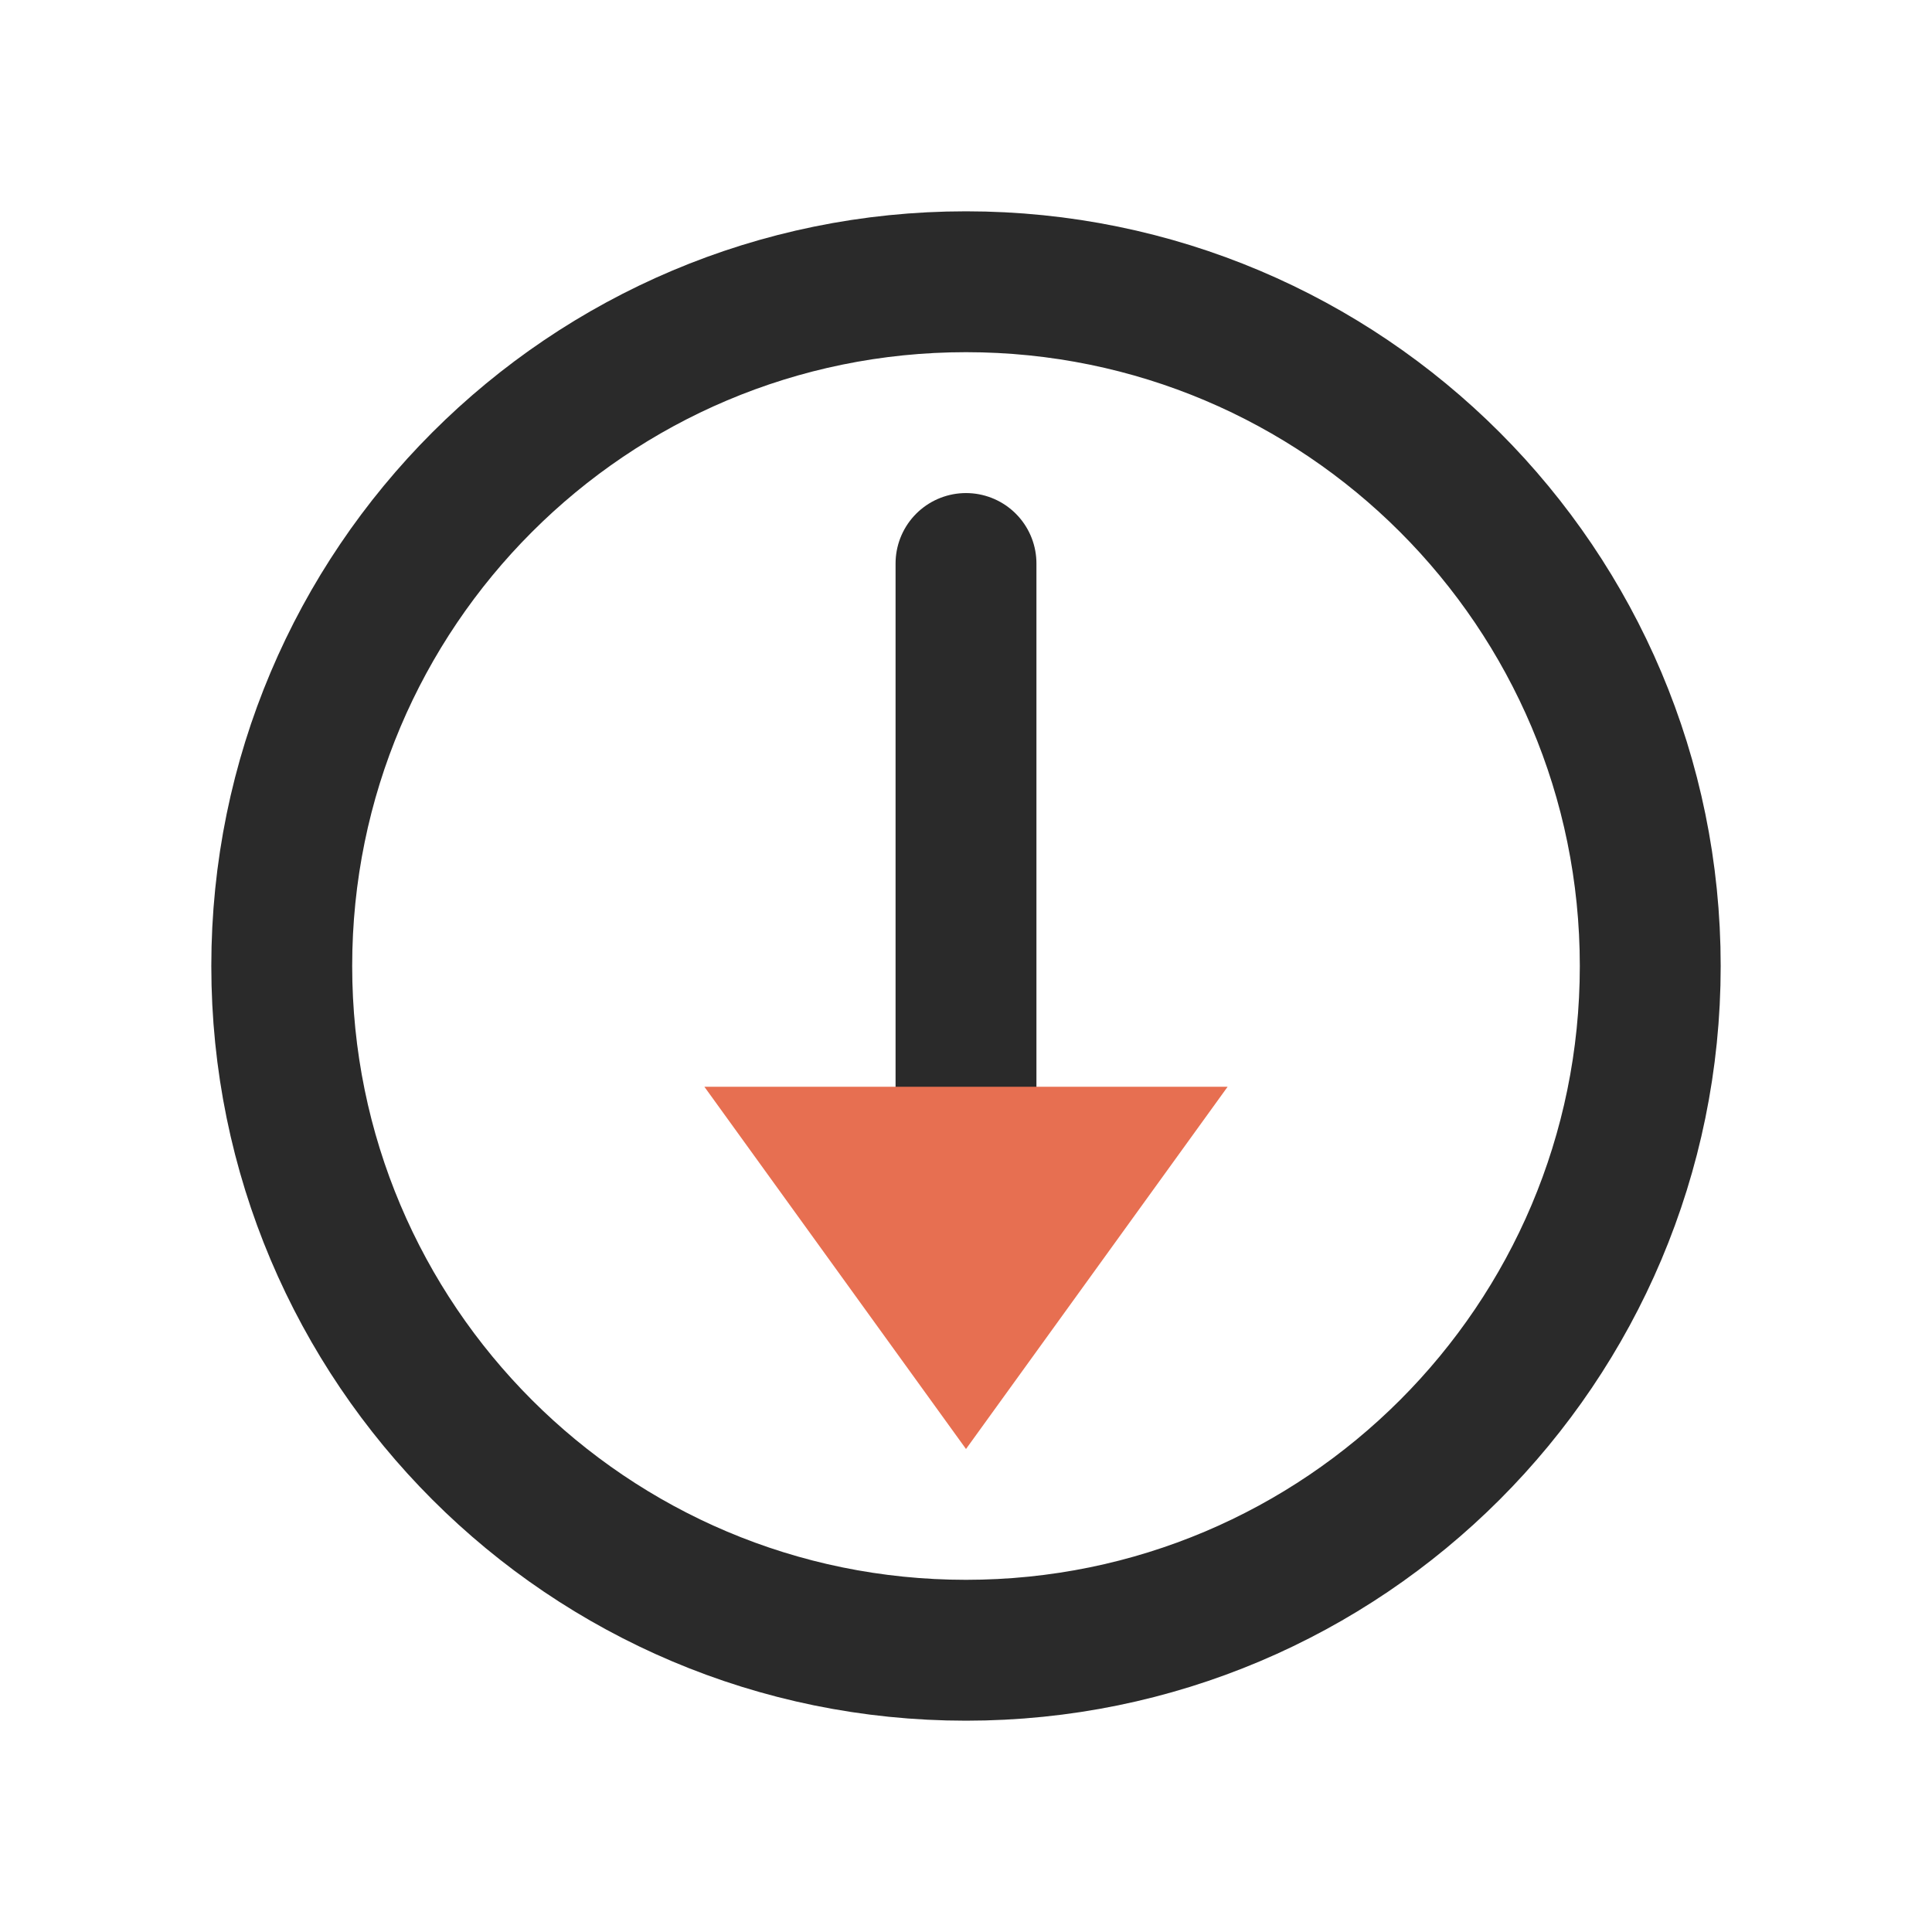
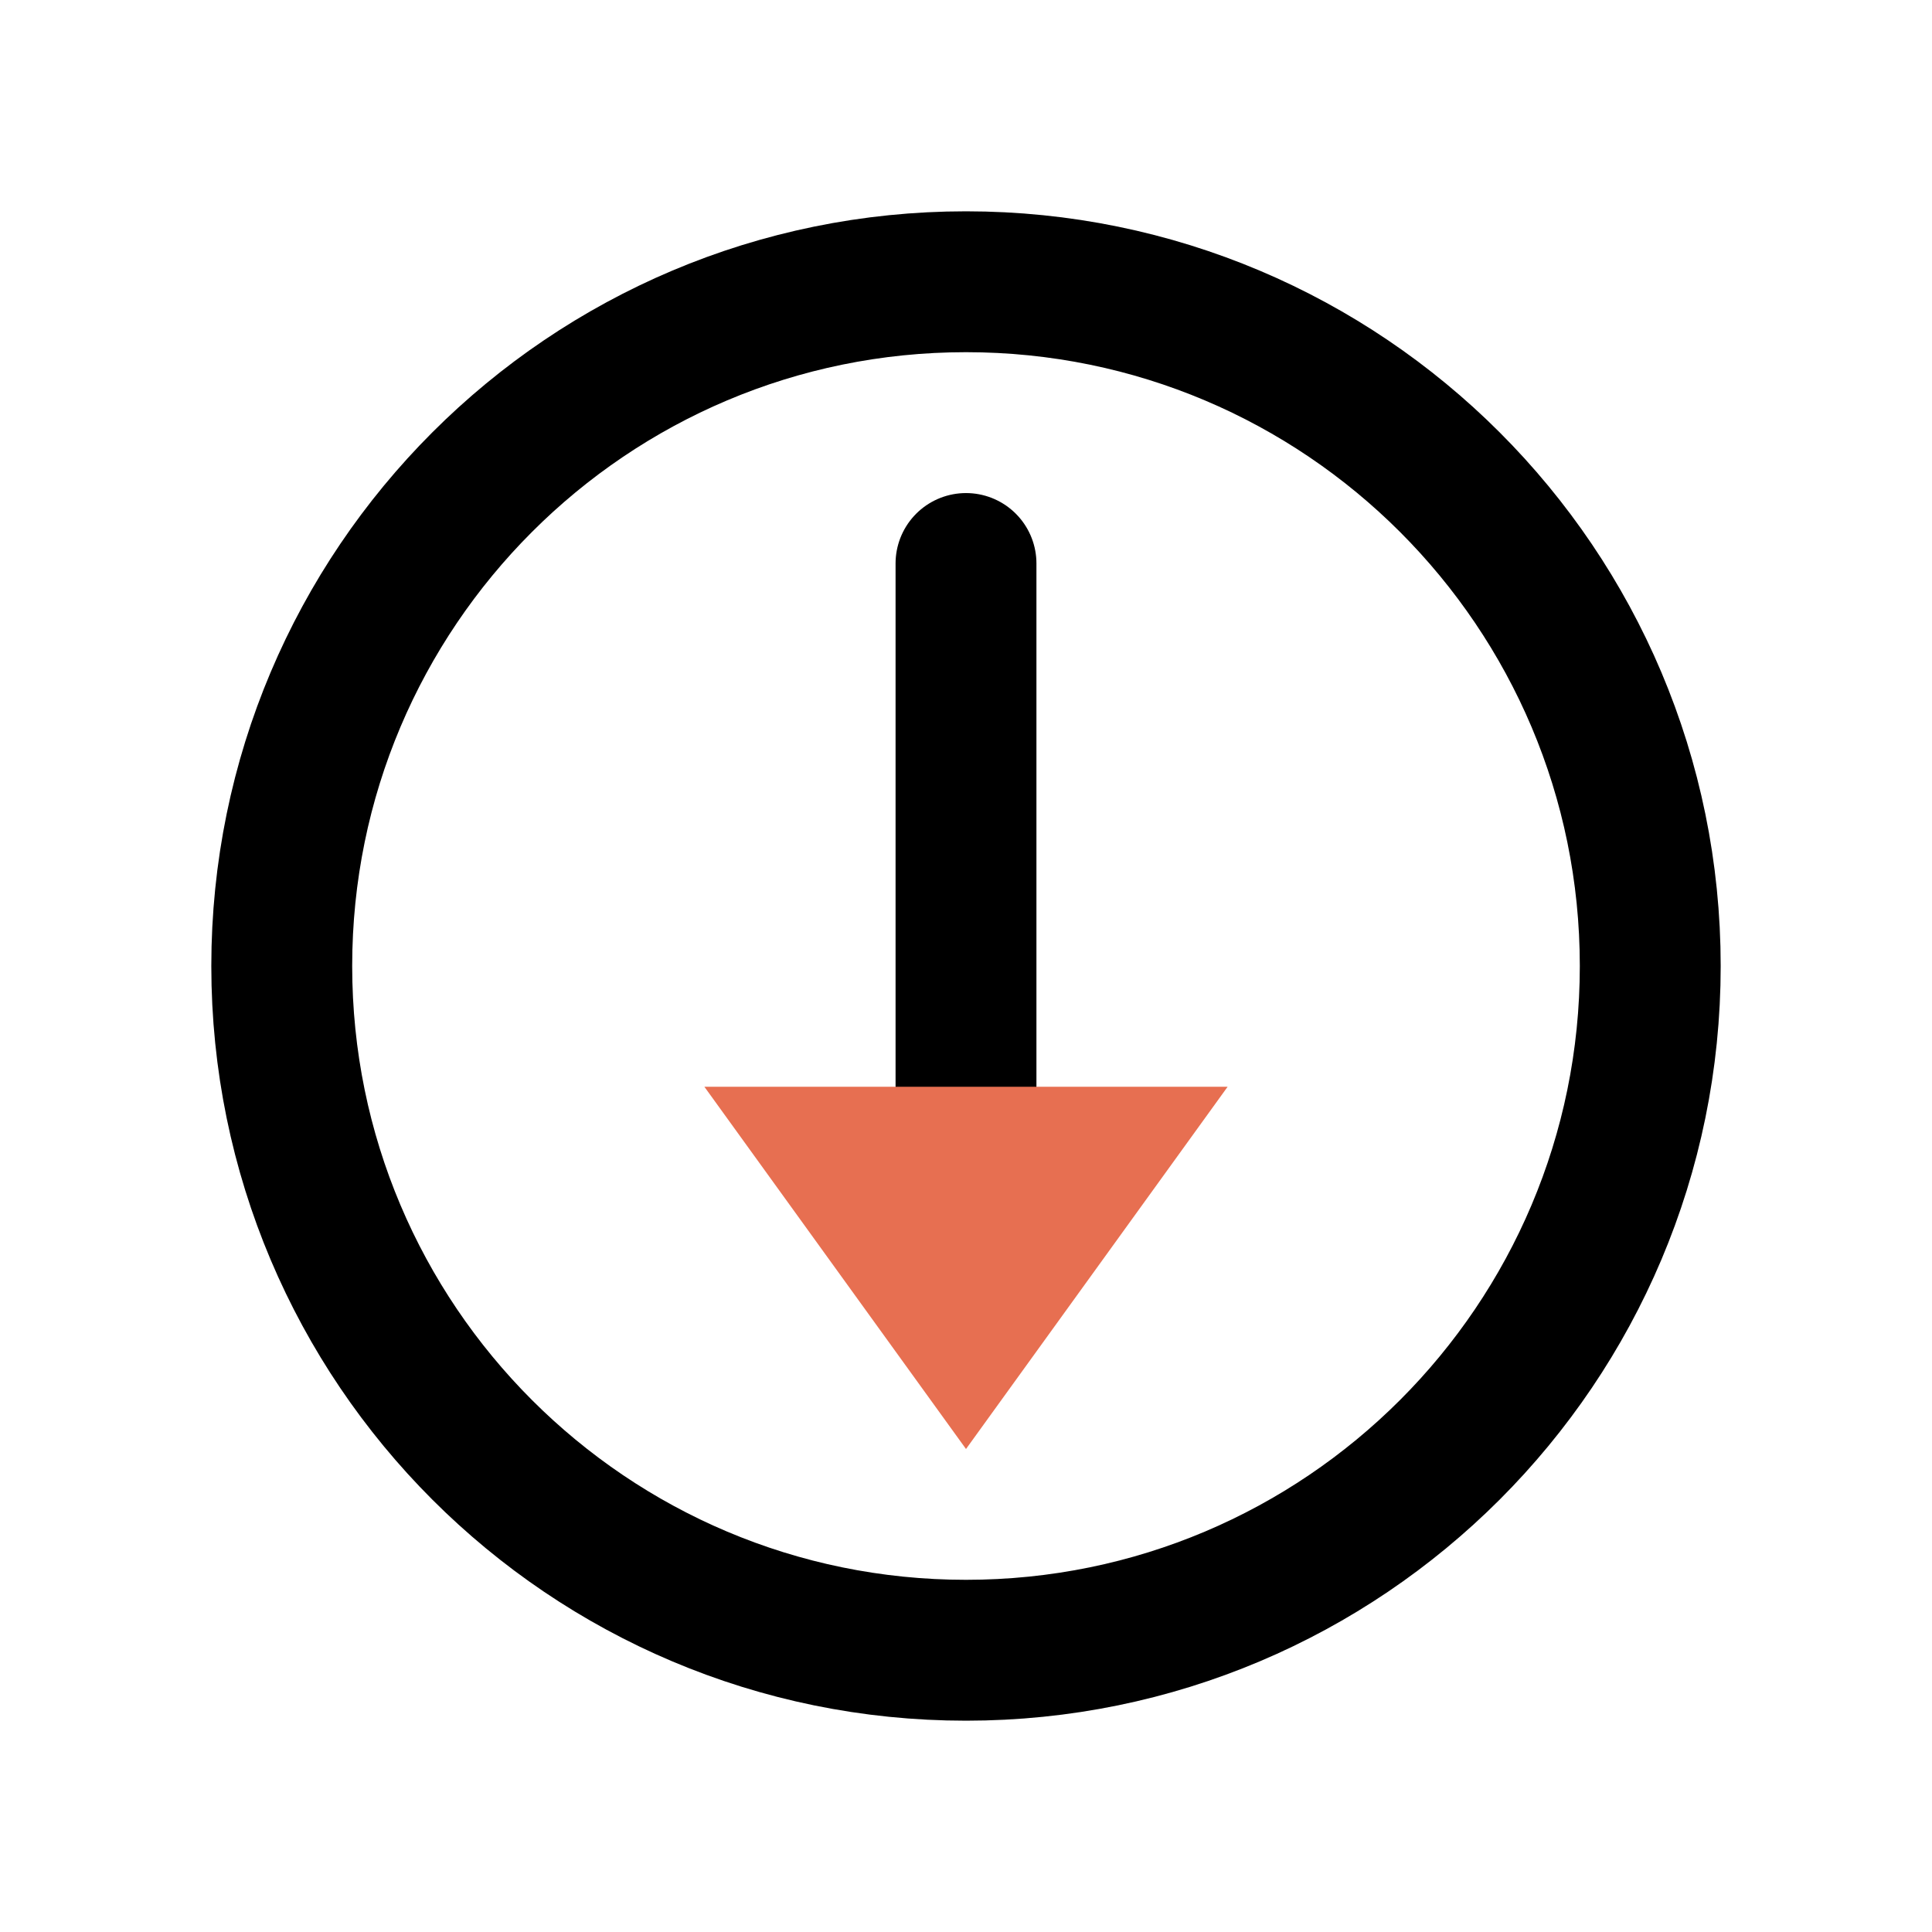
<svg xmlns="http://www.w3.org/2000/svg" viewBox="0 0 48 48" fill="none" stroke="currentColor" stroke-width="3.5" stroke-linecap="round" stroke-linejoin="round">
-   <circle cx="24" cy="24" r="17" fill="none" stroke="#2A2A2A" stroke-width="3.5" />
-   <path d="M24 14 L24 27" stroke="#2A2A2A" stroke-width="3.5" fill="none" />
+   <circle cx="24" cy="24" r="17" fill="none" stroke="currentColor" stroke-width="3.5" />
+   <path d="M24 14 L24 27" stroke="currentColor" stroke-width="3.5" fill="none" />
  <path d="M24 36 L17.5 27 L30.5 27 Z" fill="#E76F51" stroke="none" />
</svg>
